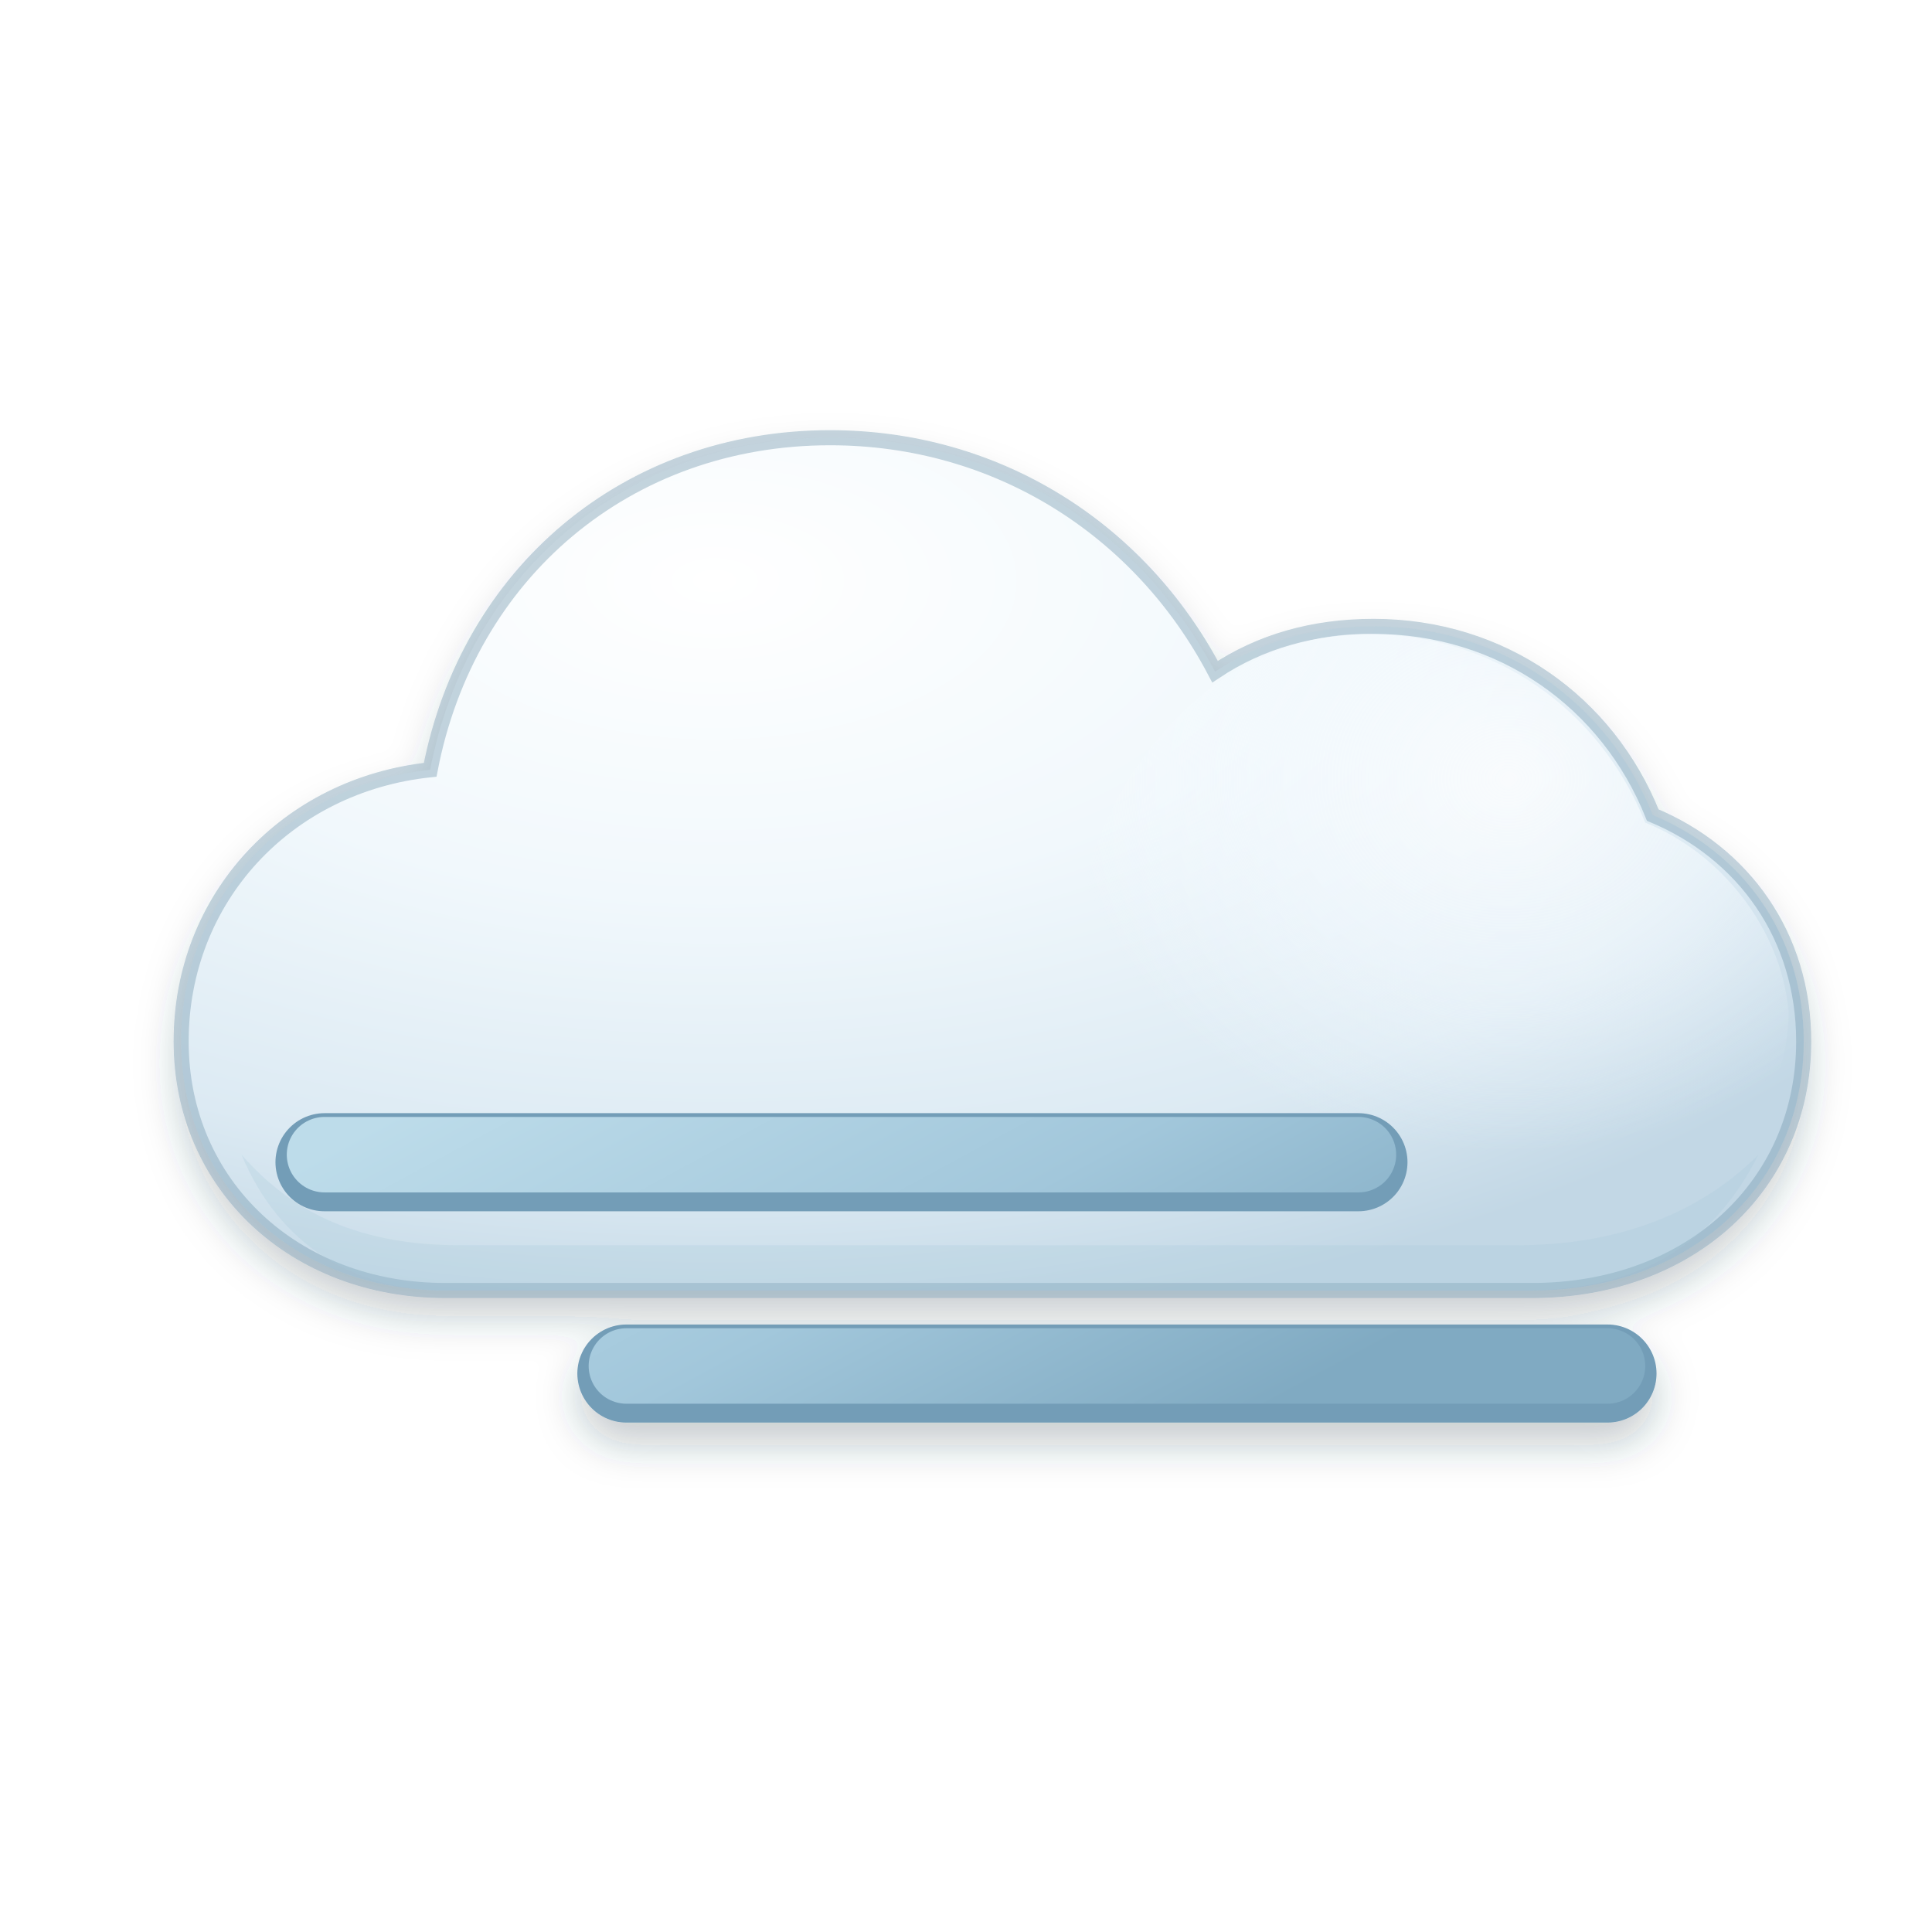
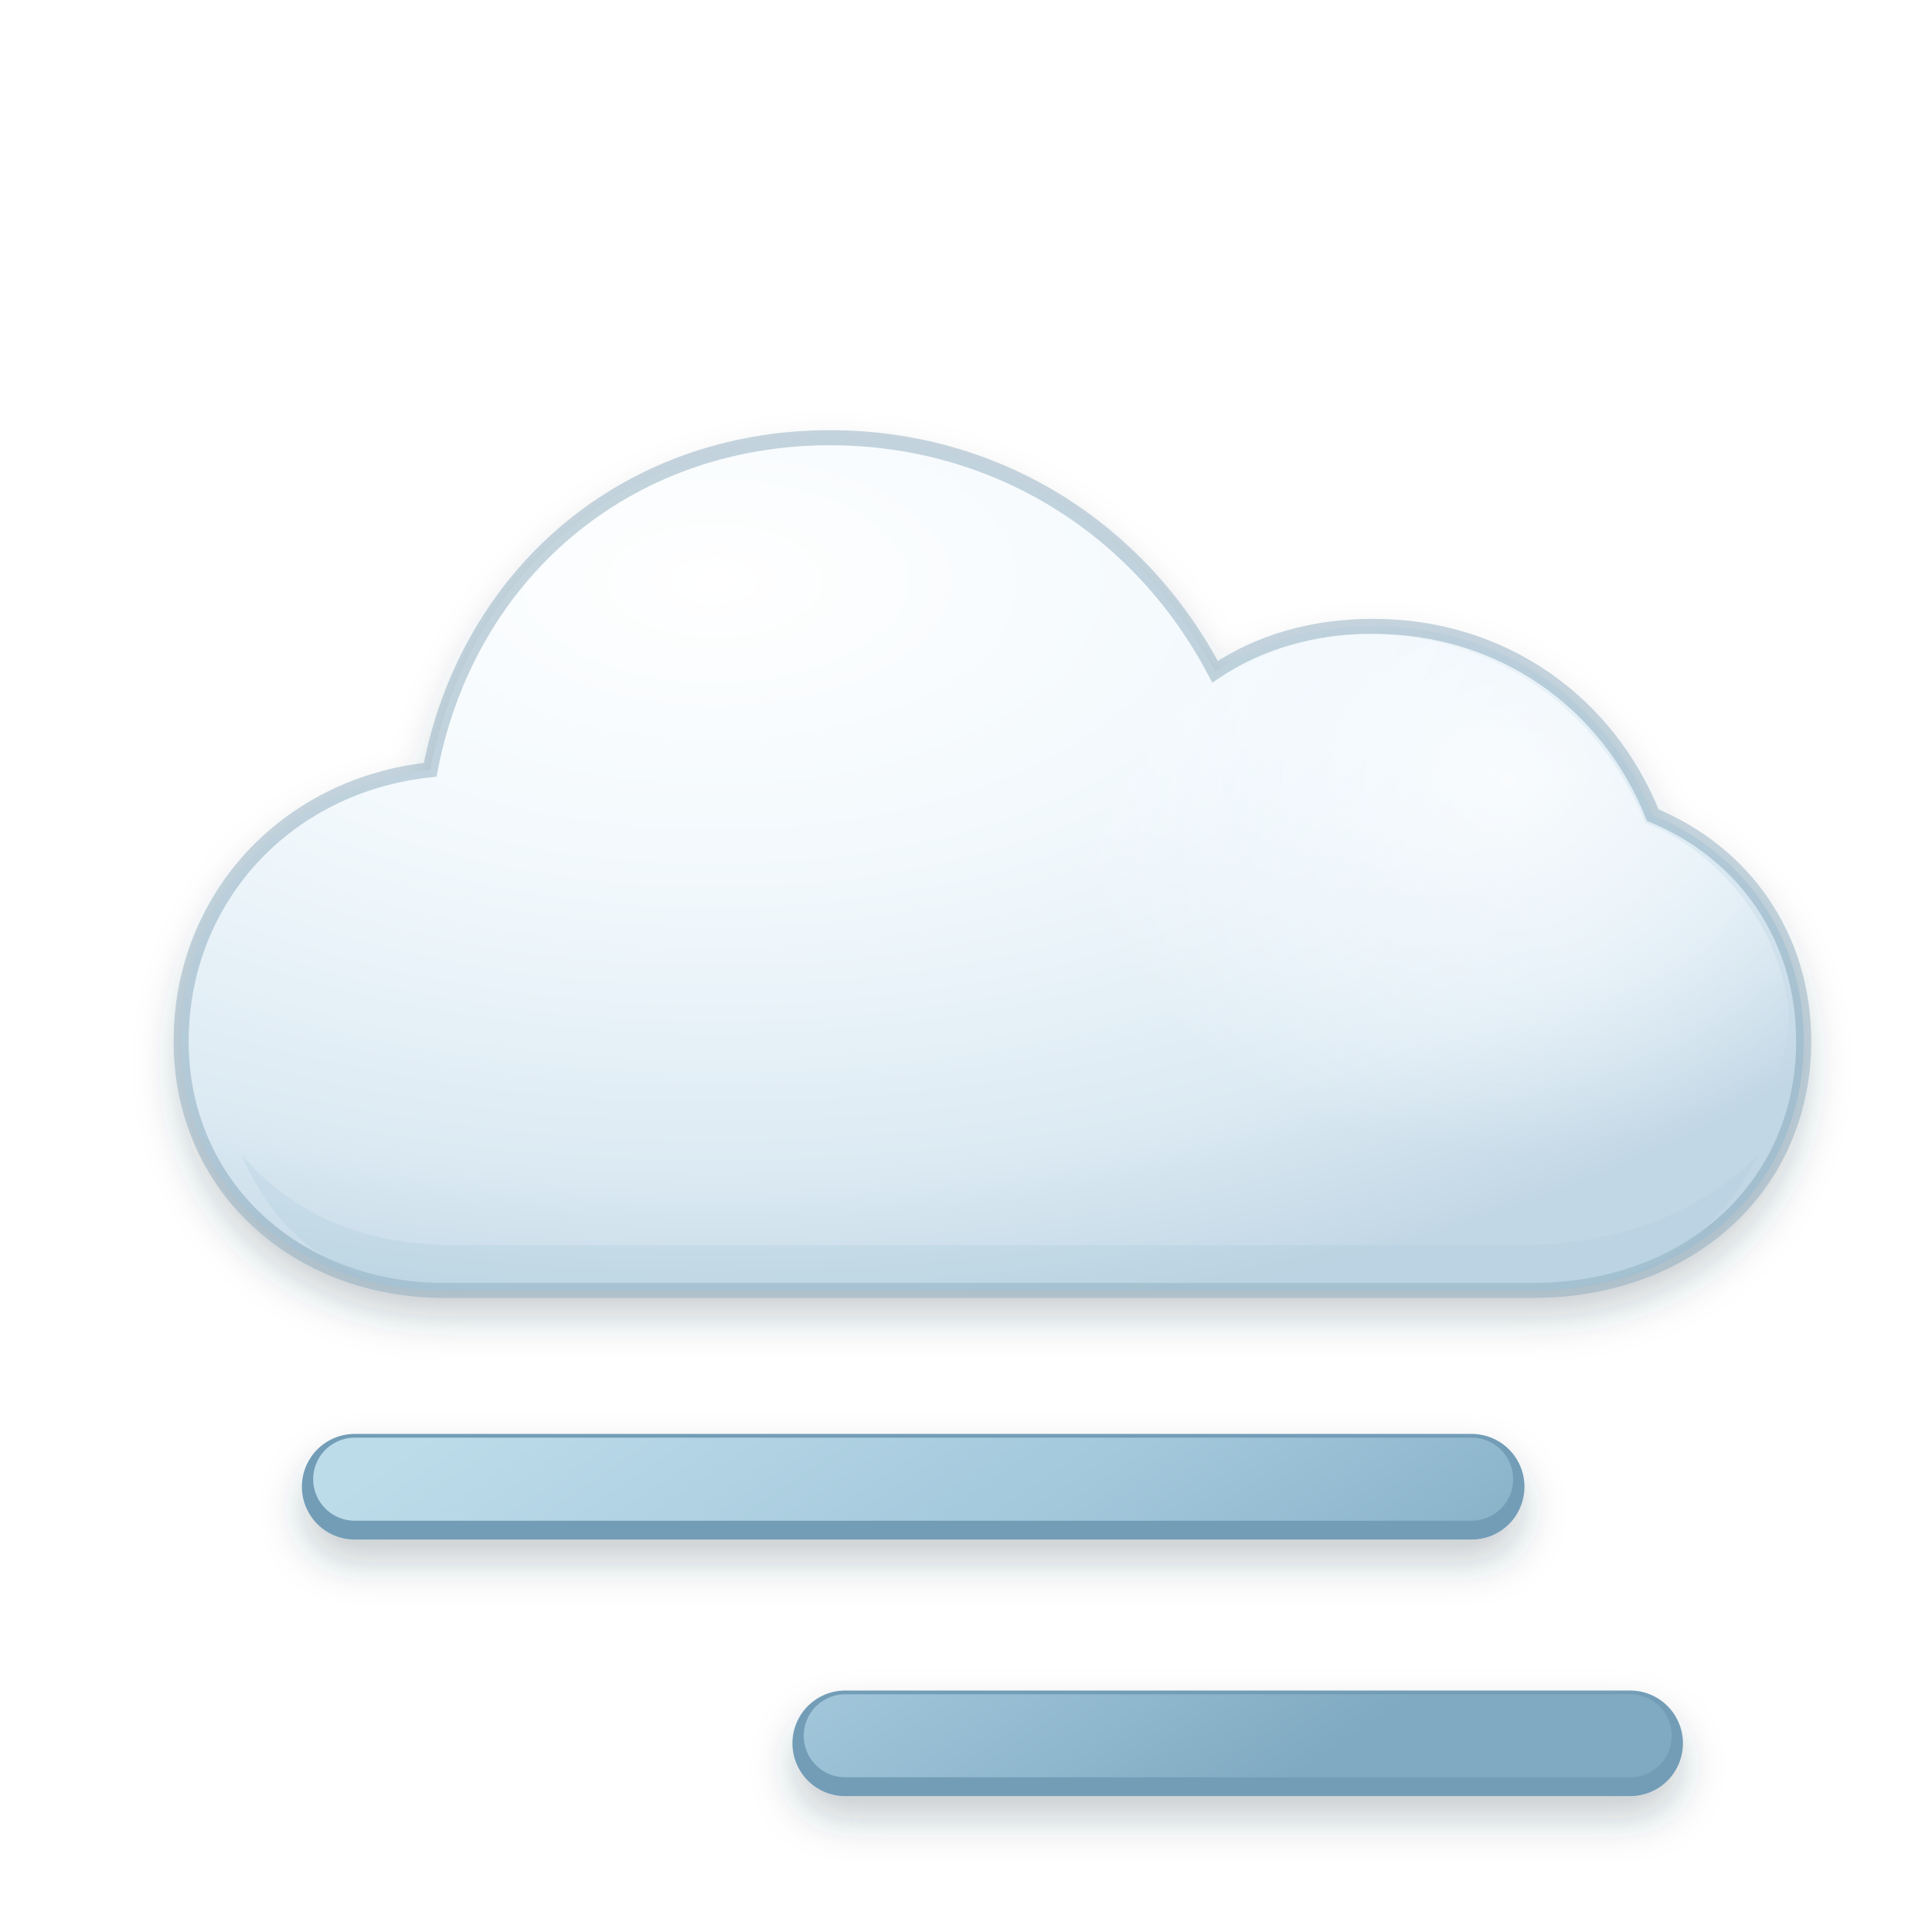
<svg xmlns="http://www.w3.org/2000/svg" viewBox="0 0 256 256" role="img" aria-label="fog weather icon">
  <defs>
    <filter id="shadow" filterUnits="userSpaceOnUse" x="0" y="0" width="256" height="256">
      <feDropShadow dx="0" dy="3" stdDeviation="2.6" flood-color="#173949" flood-opacity=".25" />
    </filter>
    <radialGradient id="cloud" cx="33%" cy="17%" r="88%">
      <stop stop-color="#FFFFFF" />
      <stop offset=".42" stop-color="#F1F8FC" />
      <stop offset=".78" stop-color="#DCEAF3" />
      <stop offset="1" stop-color="#C2D7E5" />
    </radialGradient>
    <radialGradient id="cloudLight" cx="61%" cy="24%" r="62%">
      <stop stop-color="#FFFFFF" stop-opacity=".75" />
      <stop offset=".55" stop-color="#F6FBFF" stop-opacity=".48" />
      <stop offset="1" stop-color="#F6FBFF" stop-opacity="0" />
    </radialGradient>
    <linearGradient id="mist" x1="0%" y1="0%" x2="100%" y2="30%">
      <stop stop-color="#BDDCEA" />
      <stop offset=".55" stop-color="#A2C7DB" />
      <stop offset="1" stop-color="#80AAC2" />
    </linearGradient>
  </defs>
  <g filter="url(#shadow)">
    <g>
      <path d="M59 171C39 171 24 157 24 138c0-19 14-34 33-36 5-26 26-44 53-44 22 0 41 12 51 31 6-4 13-6 21-6 17 0 31 10 37 25 12 5 20 16 20 30 0 19-15 33-36 33Z" fill="url(#cloud)" stroke="#779BB0" stroke-opacity=".42" stroke-width="2" />
      <path d="M142 127c1-21 17-43 39-43 17 0 31 10 37 25 10 4 18 14 19 25 0 17-16 30-42 30-29 0-54-12-53-37Z" fill="url(#cloudLight)" />
      <path d="M32 153c7 8 16 12 29 12h140c13 0 24-4 32-12-6 12-16 18-31 18H59c-12 0-22-6-27-18Z" fill="#A8C8D9" opacity=".26" />
    </g>
    <g fill="none" stroke-linecap="round">
-       <path d="M43 154h137m-97 28h130" stroke="#739DB7" stroke-width="13" />
-       <path d="M43 153h137m-97 28h130" stroke="url(#mist)" stroke-width="10" />
+       <path d="M47 197h148m-83 34h104" stroke="#739DB7" stroke-width="14" />
+       <path d="M47 196h148m-83 34h104" stroke="url(#mist)" stroke-width="11" />
    </g>
  </g>
</svg>
